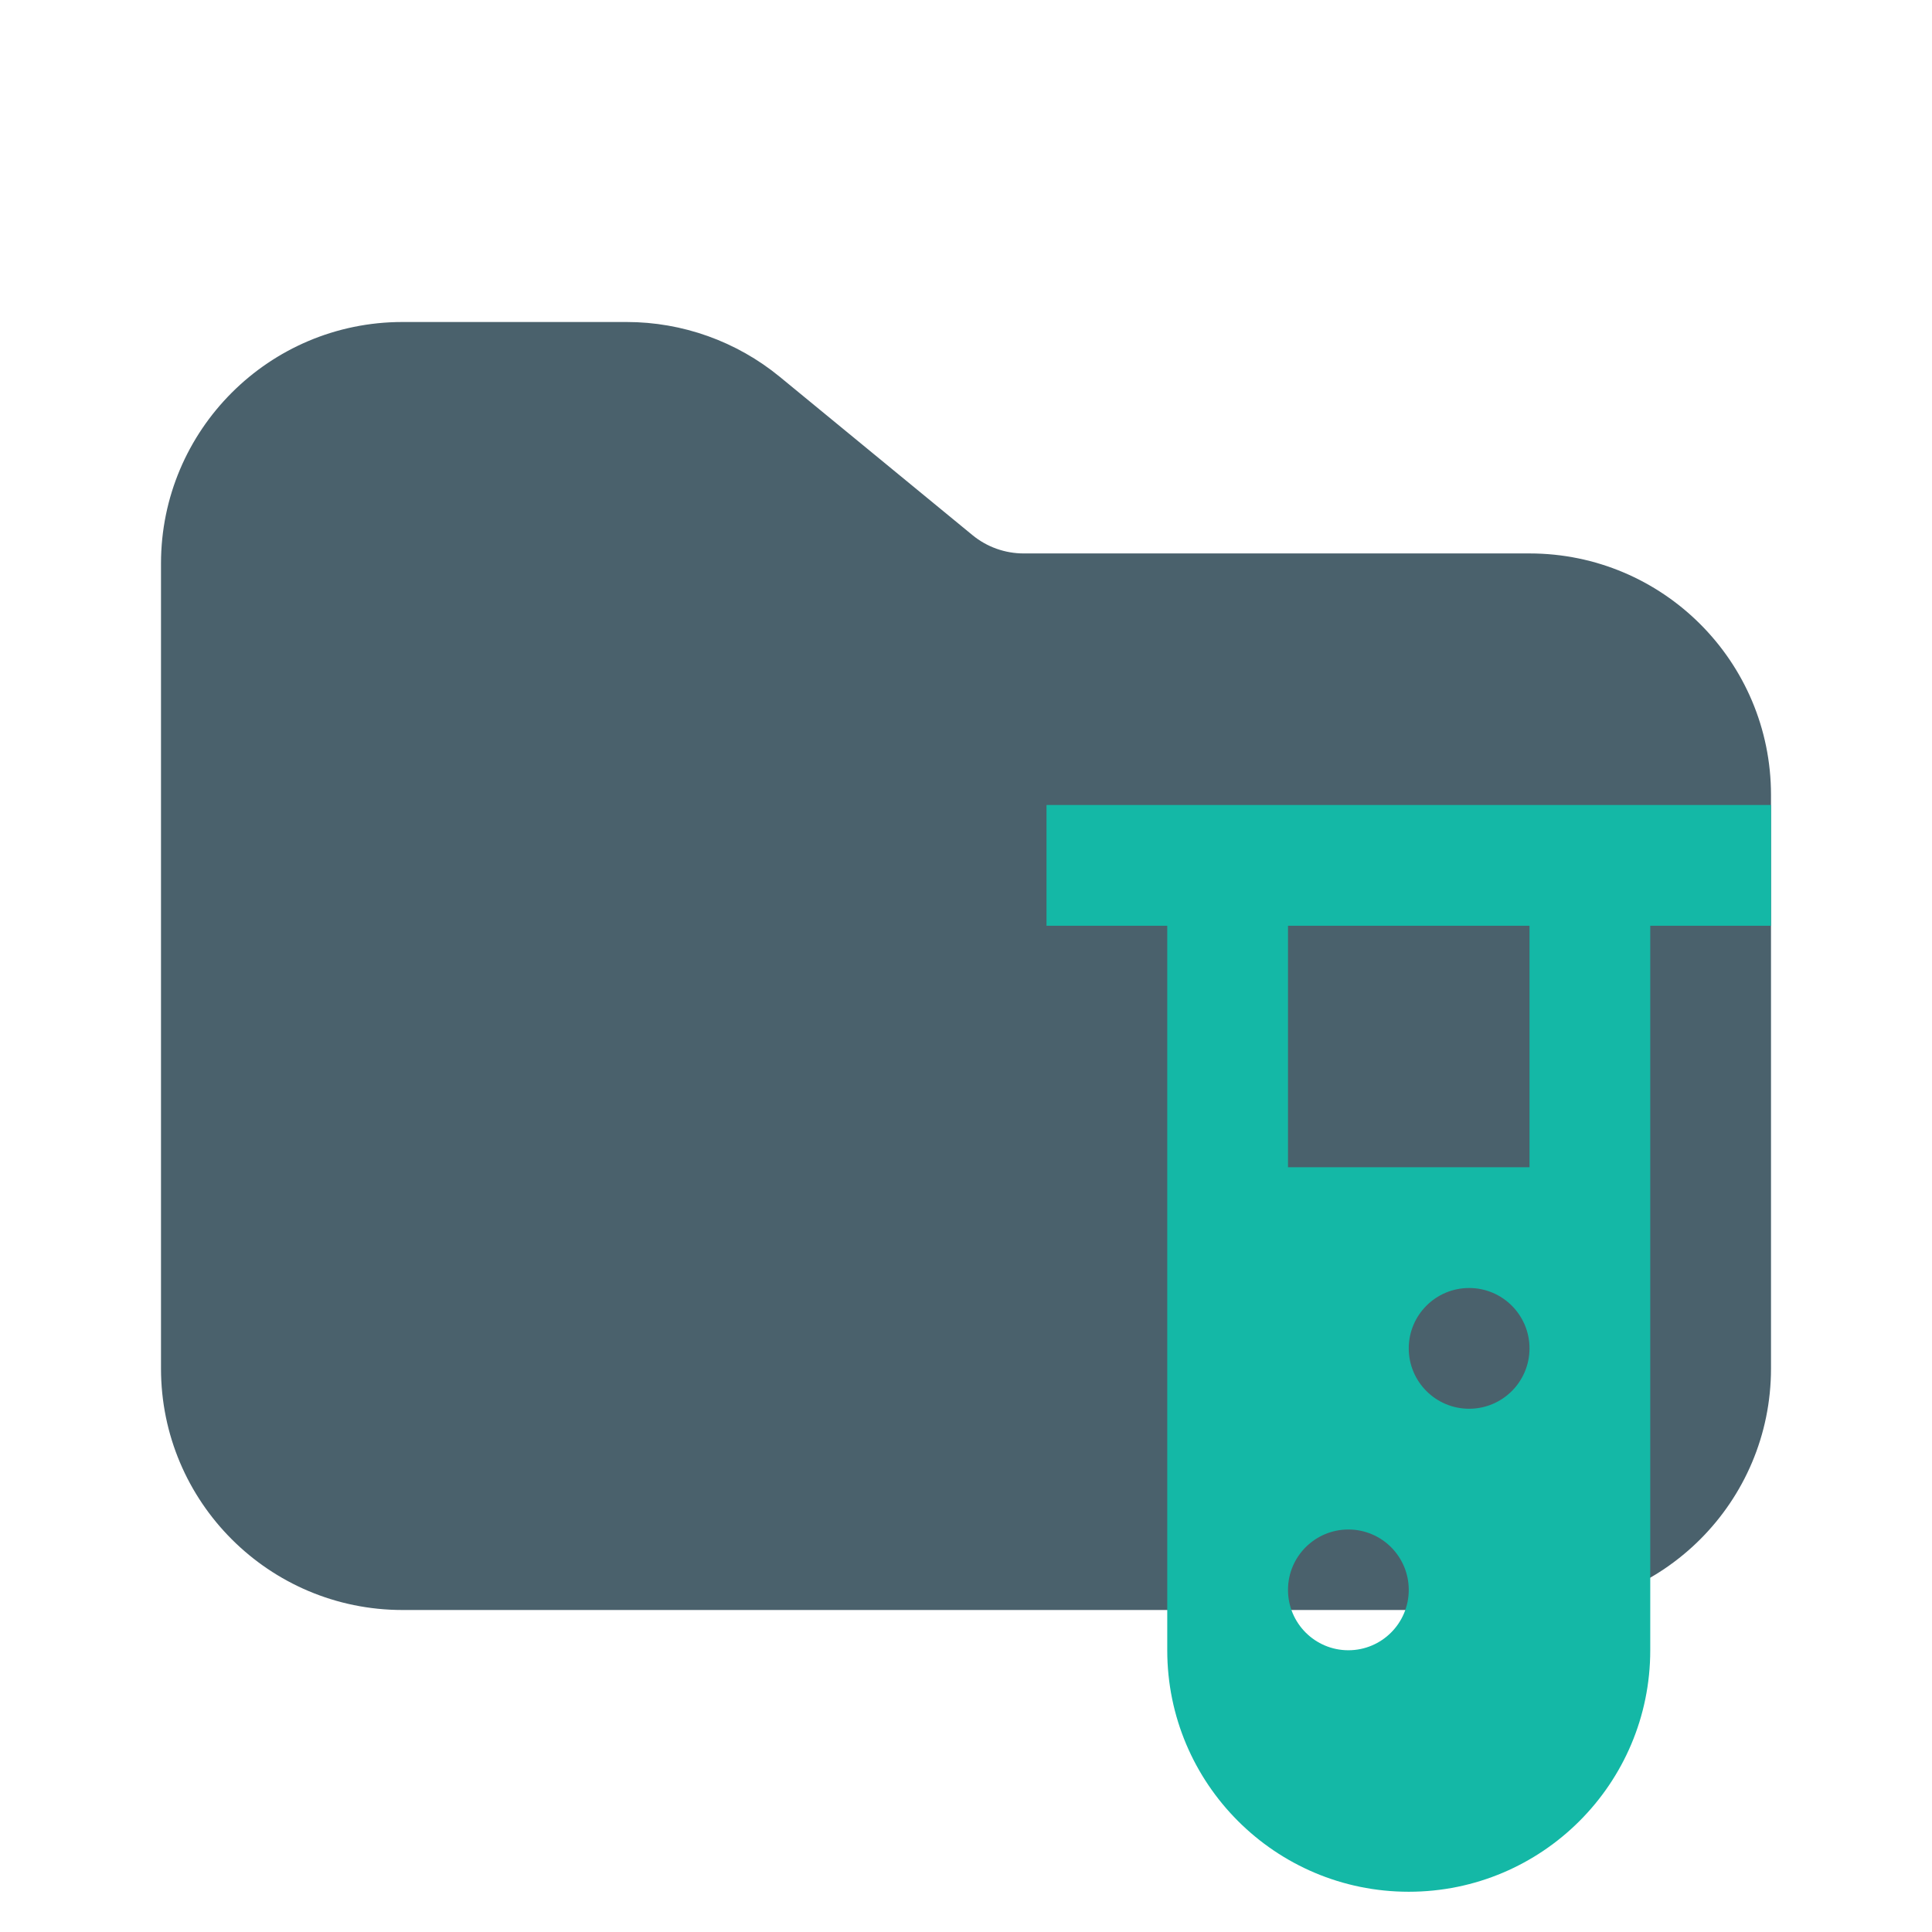
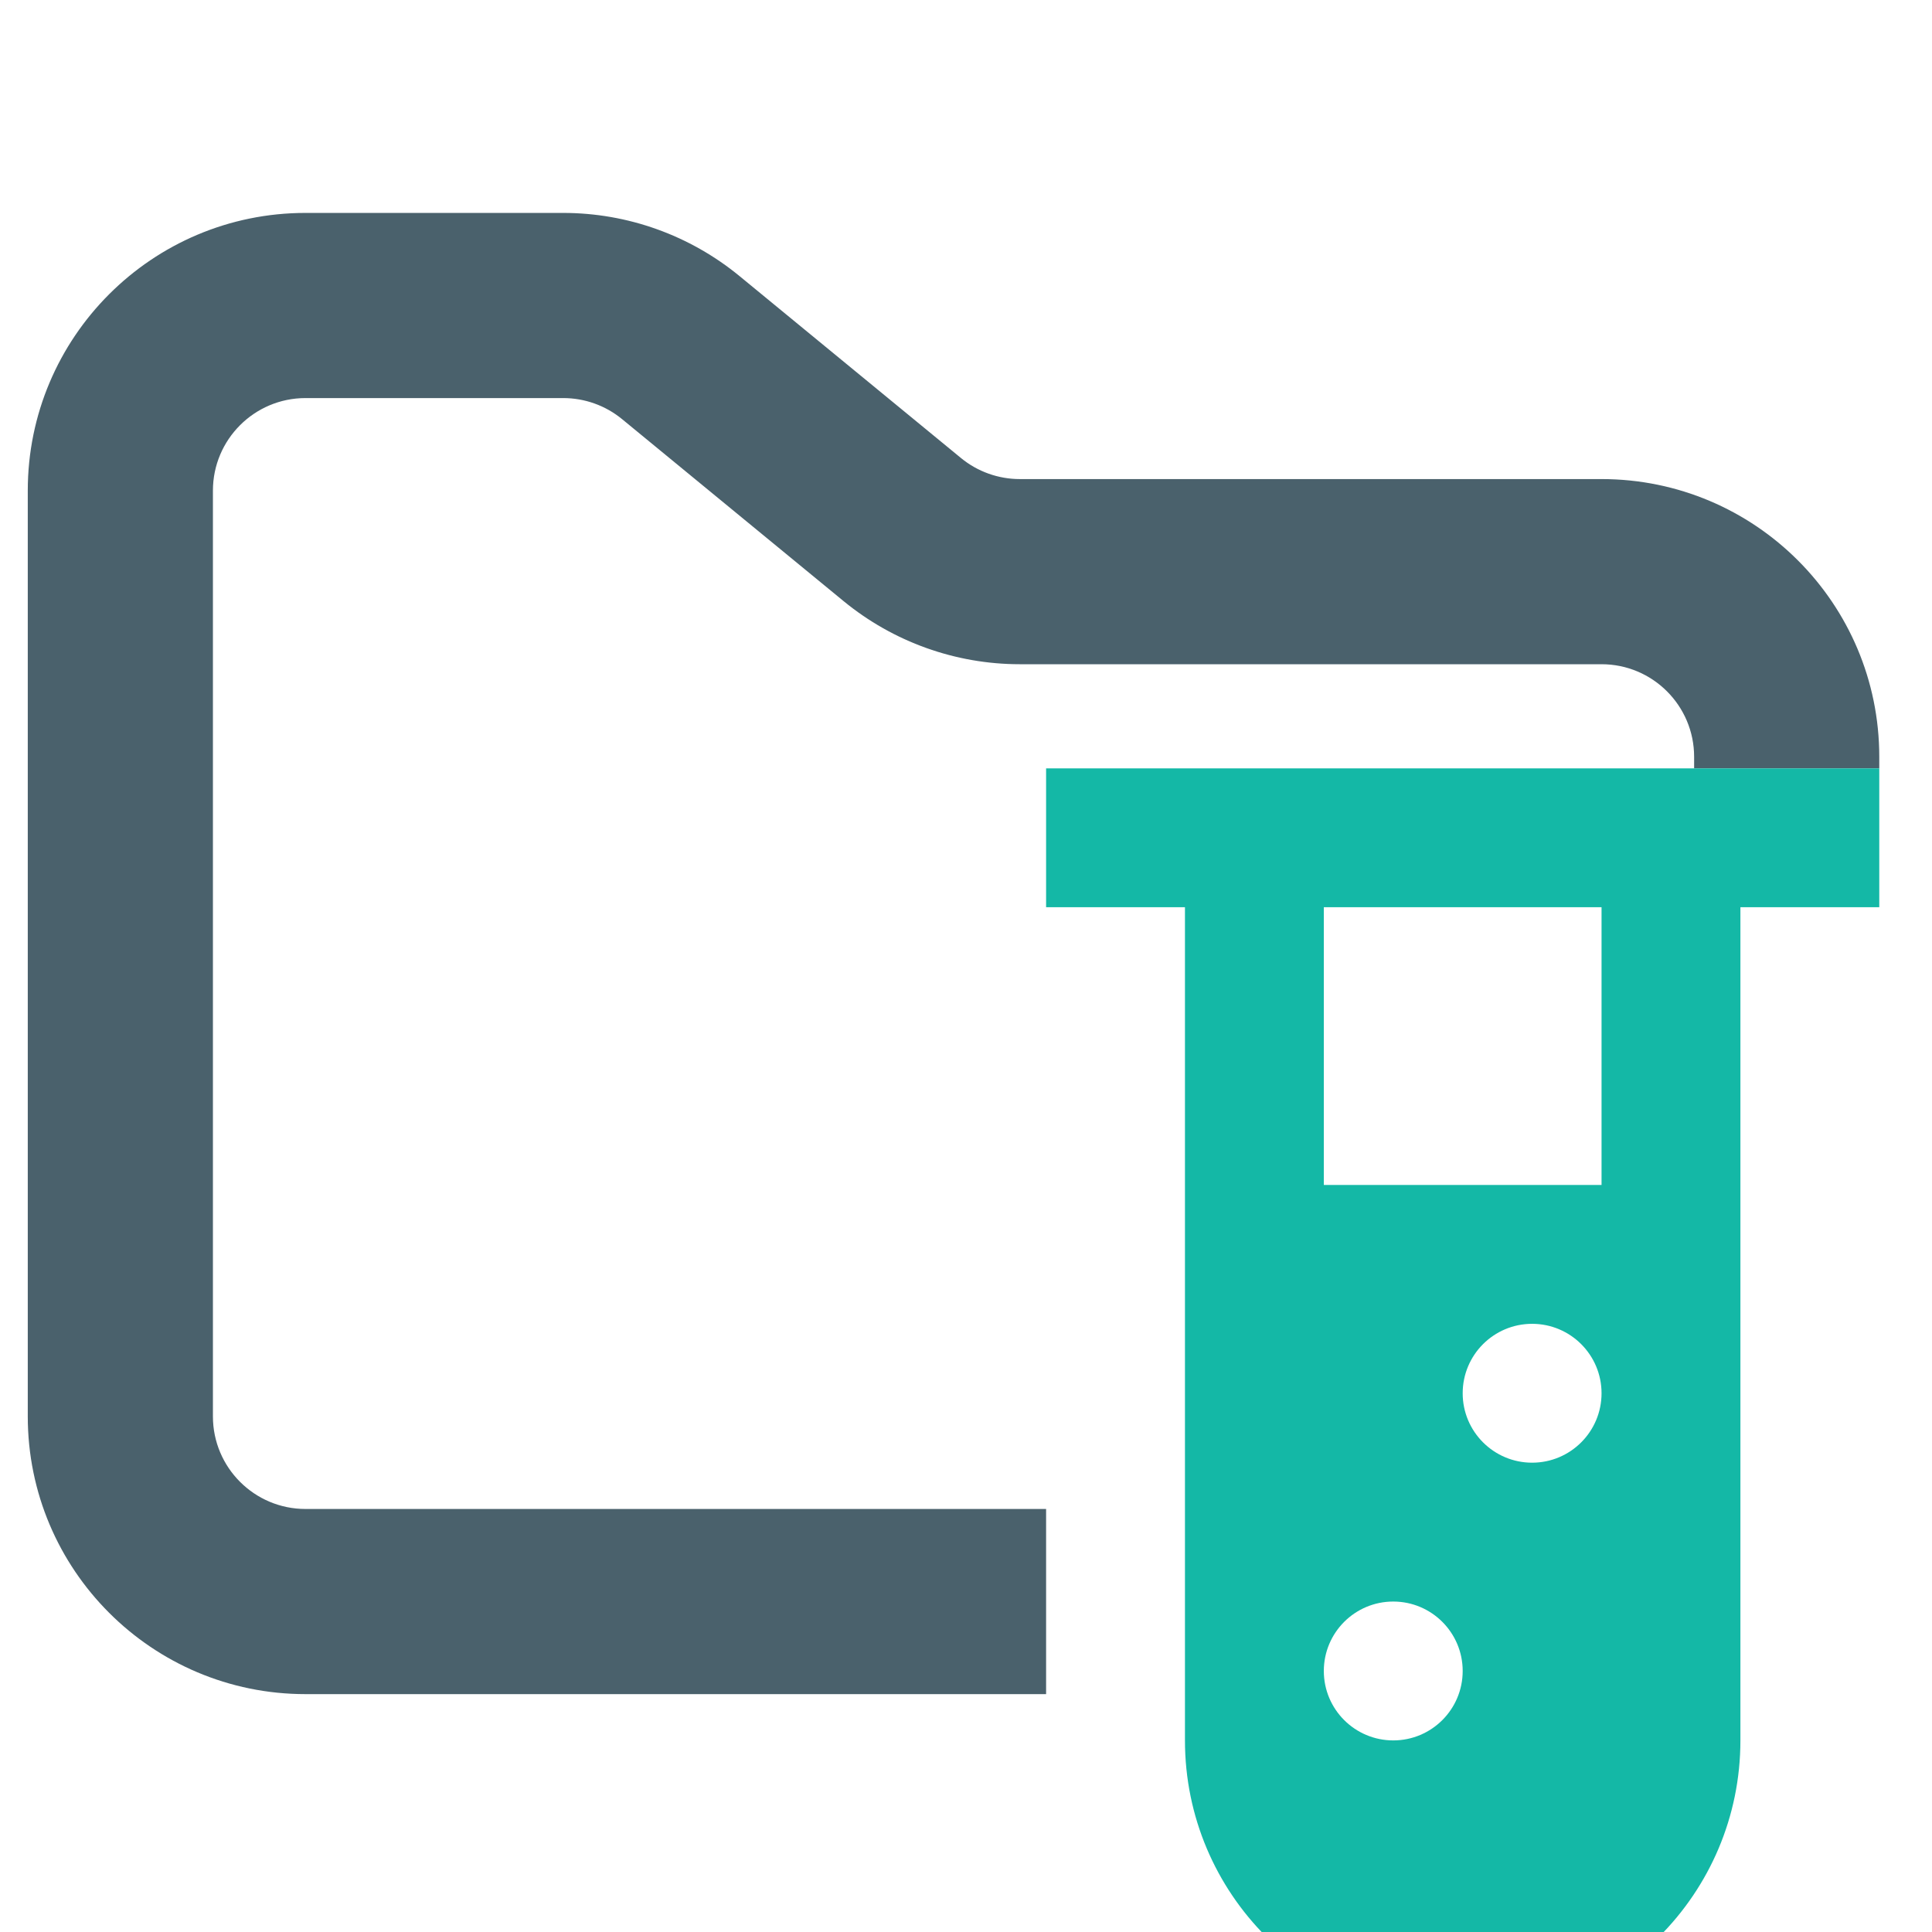
<svg xmlns="http://www.w3.org/2000/svg" width="24" height="24" viewBox="0 0 24 24" fill="none">
-   <path d="M5 4C3.343 4 2 5.343 2 7V17C2 18.657 3.343 20 5 20H19C20.657 20 22 18.657 22 17V9.875C22 8.218 20.657 6.875 19 6.875H12.716C12.485 6.875 12.26 6.795 12.081 6.648L9.688 4.682C9.151 4.241 8.478 4 7.784 4H5Z" fill="#4A616C" />
-   <g transform="translate(1, 1) scale(0.75)" fill="#14B8A6">
-     <path d="M16 12v2h2v12a4 4 0 0 0 8 0V14h2v-2Zm5 14a1 1 0 1 1 1-1 1 1 0 0 1-1 1m2-4a1 1 0 1 1 1-1 1 1 0 0 1-1 1m1-4h-4v-4h4Z" />
+   <g transform="scale(1.15) translate(-1.7, -1.7)">
+     <path fill-rule="evenodd" clip-rule="evenodd" d="M5 4C3.343 4 2 5.343 2 7V17C2 18.657 3.343 20 5 20H13V18H5C4.448 18 4 17.552 4 17V7C4 6.448 4.448 6 5 6H7.784C8.015 6 8.24 6.08 8.419 6.227L10.812 8.193C11.349 8.634 12.022 8.875 12.716 8.875H19C19.552 8.875 20 9.323 20 9.875V10H22V9.875C22 8.218 20.657 6.875 19 6.875H12.716C12.485 6.875 12.26 6.795 12.081 6.648L9.688 4.682C9.151 4.241 8.478 4 7.784 4H5Z" fill="#4A616C" />
+     <g transform="translate(1, 1) scale(0.75)" fill="#14B8A6">
+       <path d="M16 12v2h2v12a4 4 0 0 0 8 0V14h2v-2Zm5 14a1 1 0 1 1 1-1 1 1 0 0 1-1 1m2-4a1 1 0 1 1 1-1 1 1 0 0 1-1 1m1-4h-4v-4h4Z" />
+     </g>
  </g>
</svg>
